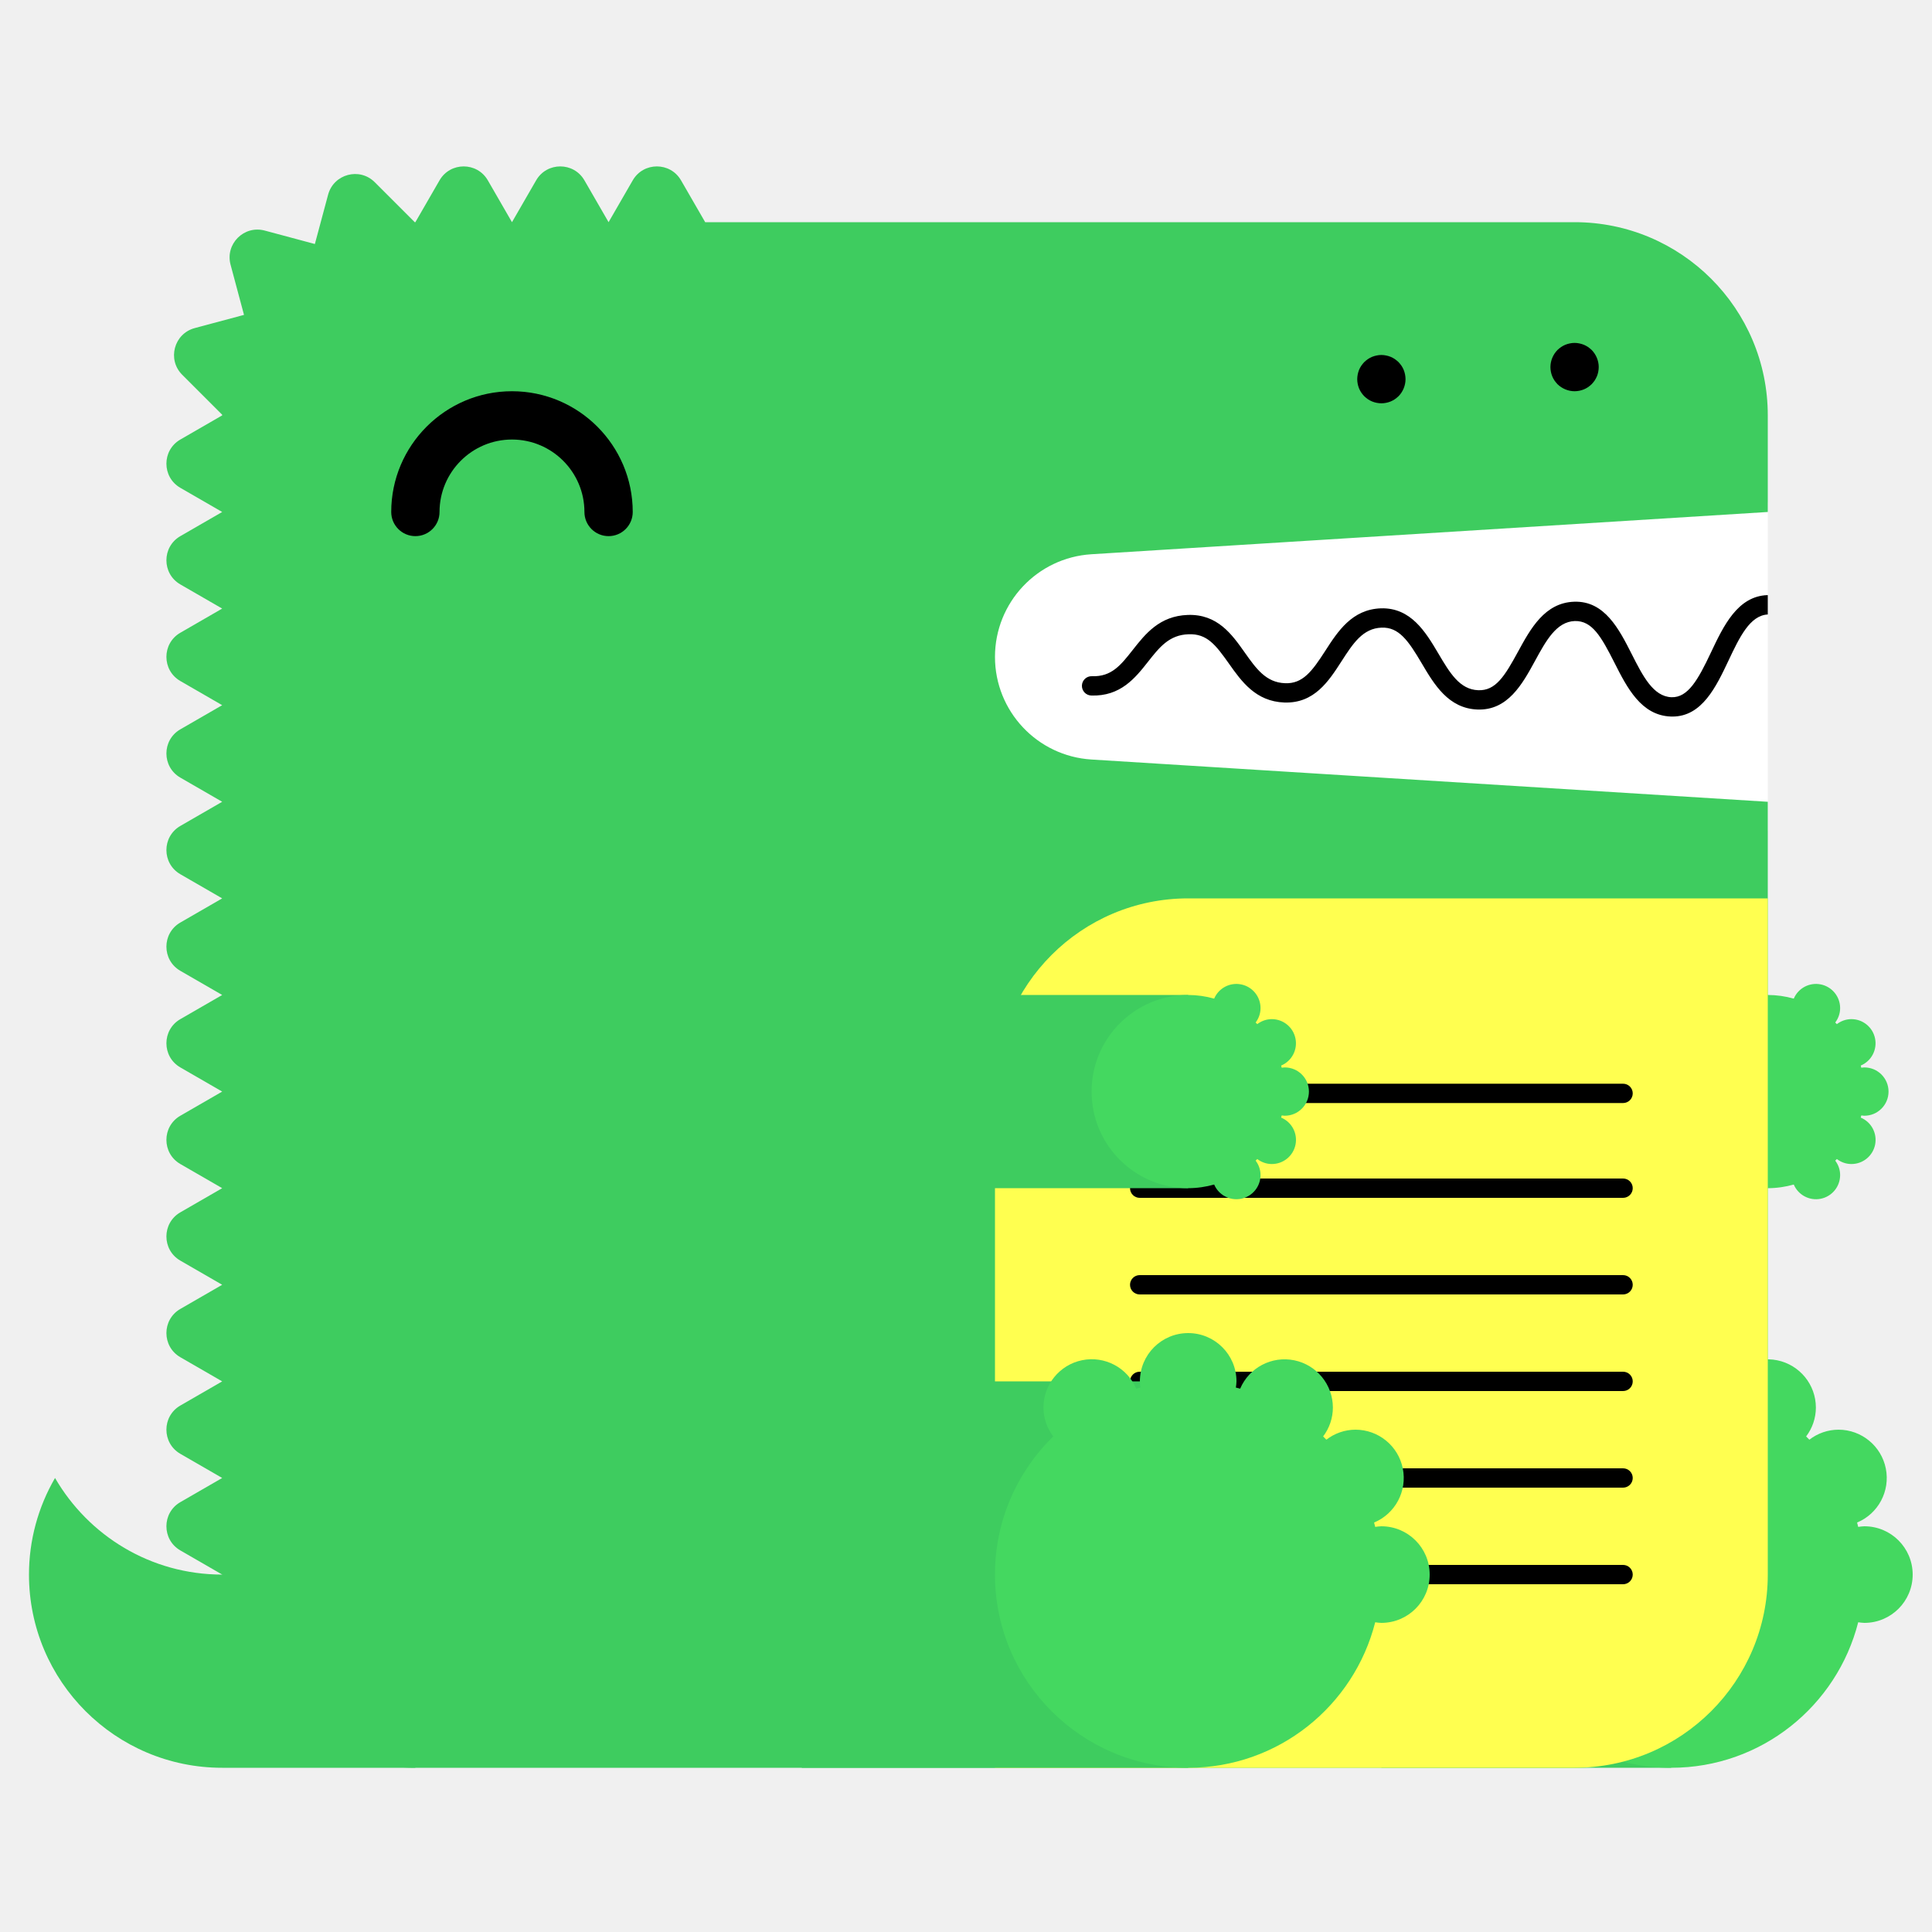
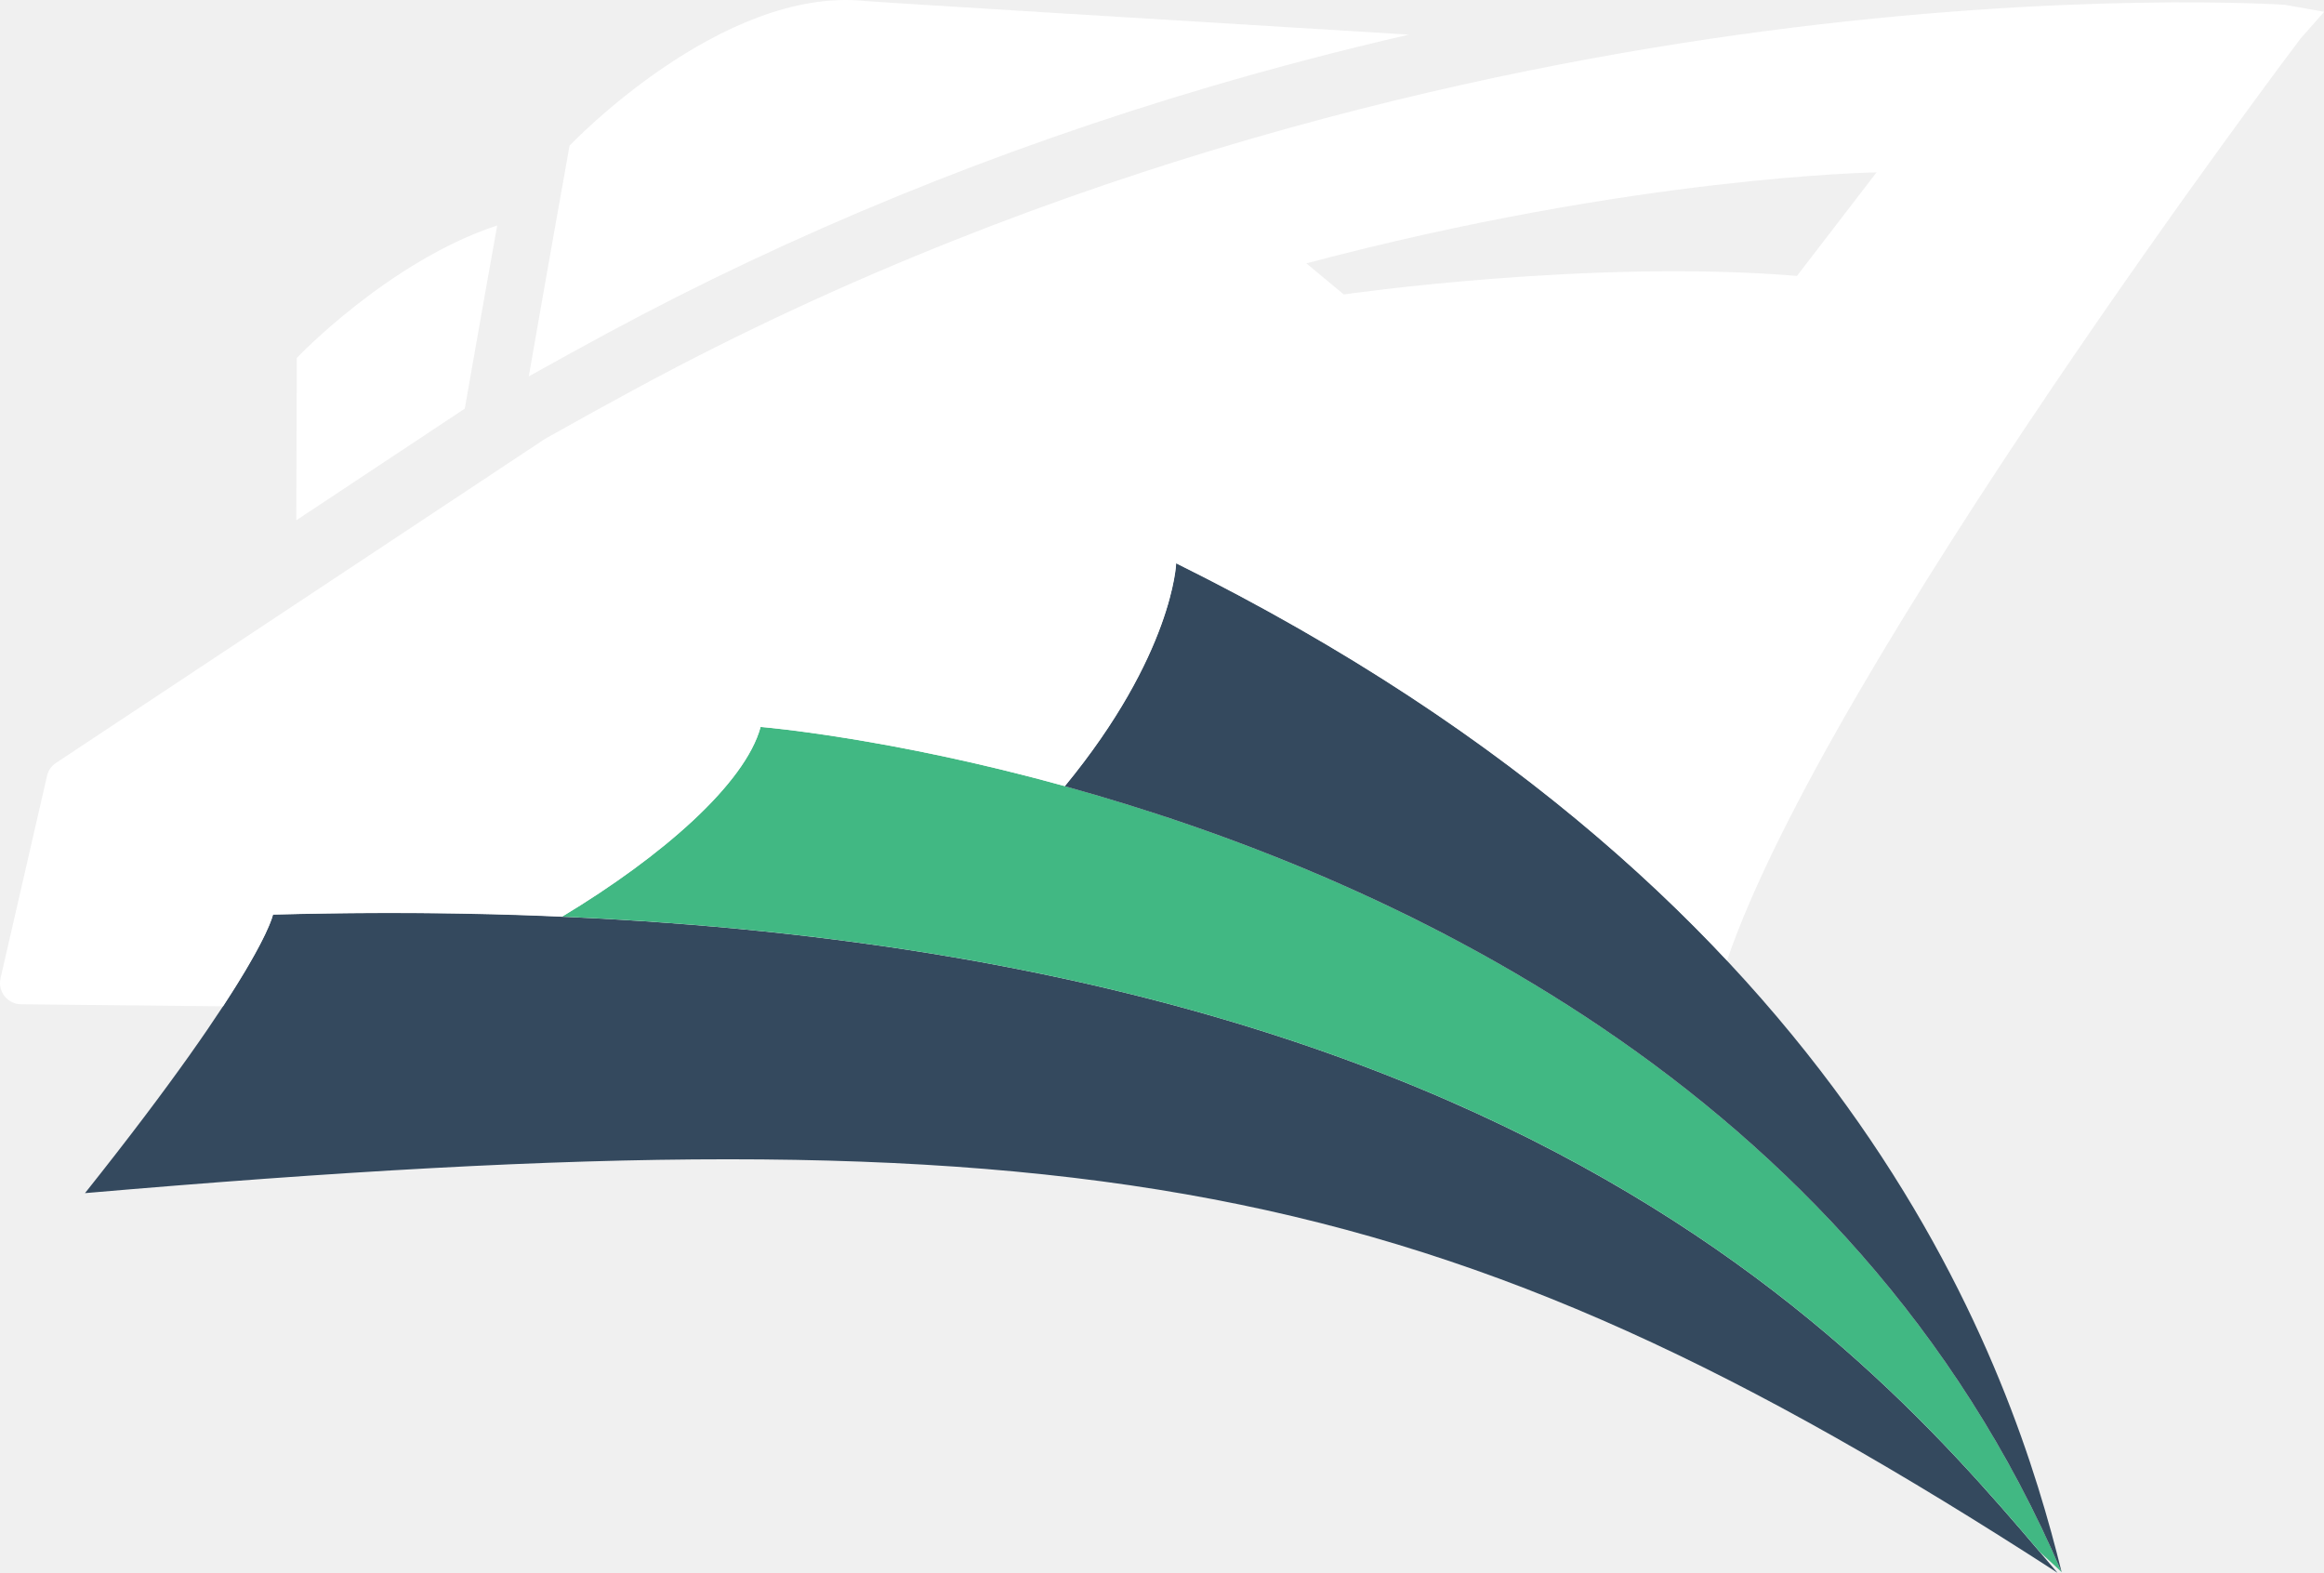
- <svg xmlns="http://www.w3.org/2000/svg" width="200" height="200" viewBox="0 0 200 200">
-   <g fill="none" fill-rule="evenodd">
-     <path fill="#FFF" d="M99 52h84v34H99z" />
-     <path d="M23 163c-7.398 0-13.843-4.027-17.303-10A19.886 19.886 0 0 0 3 163c0 11.046 8.954 20 20 20h20v-20H23z" fill="#3ECC5F" />
-     <path d="M112.98 57.376L183 53V43c0-11.046-8.954-20-20-20H73l-2.5-4.33c-1.112-1.925-3.889-1.925-5 0L63 23l-2.5-4.33c-1.111-1.925-3.889-1.925-5 0L53 23l-2.5-4.33c-1.111-1.925-3.889-1.925-5 0L43 23c-.022 0-.042.003-.065.003l-4.142-4.141c-1.57-1.571-4.252-.853-4.828 1.294l-1.369 5.104-5.192-1.392c-2.148-.575-4.111 1.389-3.535 3.536l1.39 5.193-5.102 1.367c-2.148.576-2.867 3.259-1.296 4.83l4.142 4.142c0 .021-.003.042-.003.064l-4.33 2.5c-1.925 1.111-1.925 3.889 0 5L23 53l-4.33 2.5c-1.925 1.111-1.925 3.889 0 5L23 63l-4.33 2.5c-1.925 1.111-1.925 3.889 0 5L23 73l-4.33 2.5c-1.925 1.111-1.925 3.889 0 5L23 83l-4.33 2.5c-1.925 1.111-1.925 3.889 0 5L23 93l-4.33 2.5c-1.925 1.111-1.925 3.889 0 5L23 103l-4.33 2.5c-1.925 1.111-1.925 3.889 0 5L23 113l-4.33 2.5c-1.925 1.111-1.925 3.889 0 5L23 123l-4.33 2.5c-1.925 1.111-1.925 3.889 0 5L23 133l-4.33 2.5c-1.925 1.111-1.925 3.889 0 5L23 143l-4.33 2.5c-1.925 1.111-1.925 3.889 0 5L23 153l-4.33 2.5c-1.925 1.111-1.925 3.889 0 5L23 163c0 11.046 8.954 20 20 20h120c11.046 0 20-8.954 20-20V83l-70.02-4.376A10.645 10.645 0 0 1 103 68c0-5.621 4.37-10.273 9.98-10.624" fill="#3ECC5F" />
-     <path fill="#3ECC5F" d="M143 183h30v-40h-30z" />
-     <path d="M193 158c-.219 0-.428.037-.639.064-.038-.15-.074-.301-.116-.451A5 5 0 0 0 190.32 148a4.96 4.96 0 0 0-3.016 1.036 26.531 26.531 0 0 0-.335-.336 4.955 4.955 0 0 0 1.011-2.987 5 5 0 0 0-9.599-1.959c-.148-.042-.297-.077-.445-.115.027-.211.064-.42.064-.639a5 5 0 0 0-5-5 5 5 0 0 0-5 5c0 .219.037.428.064.639-.148.038-.297.073-.445.115a4.998 4.998 0 0 0-9.599 1.959c0 1.125.384 2.151 1.011 2.987-3.717 3.632-6.031 8.693-6.031 14.3 0 11.046 8.954 20 20 20 9.339 0 17.16-6.41 19.361-15.064.211.027.42.064.639.064a5 5 0 0 0 5-5 5 5 0 0 0-5-5" fill="#44D860" />
-     <path fill="#3ECC5F" d="M153 123h30v-20h-30z" />
-     <path d="M193 115.5a2.5 2.5 0 1 0 0-5c-.109 0-.214.019-.319.032-.02-.075-.037-.15-.058-.225a2.501 2.501 0 0 0-.963-4.807c-.569 0-1.088.197-1.508.518a6.653 6.653 0 0 0-.168-.168c.314-.417.506-.931.506-1.494a2.5 2.5 0 0 0-4.8-.979A9.987 9.987 0 0 0 183 103c-5.522 0-10 4.478-10 10s4.478 10 10 10c.934 0 1.833-.138 2.69-.377a2.5 2.5 0 0 0 4.8-.979c0-.563-.192-1.077-.506-1.494.057-.055.113-.111.168-.168.42.321.939.518 1.508.518a2.5 2.5 0 0 0 .963-4.807c.021-.074.038-.15.058-.225.105.013.21.032.319.032" fill="#44D860" />
-     <path d="M63 55.5a2.5 2.5 0 0 1-2.5-2.5c0-4.136-3.364-7.5-7.5-7.5s-7.5 3.364-7.5 7.5a2.5 2.5 0 1 1-5 0c0-6.893 5.607-12.5 12.5-12.5S65.5 46.107 65.5 53a2.5 2.5 0 0 1-2.5 2.5" fill="#000" />
-     <path d="M103 183h60c11.046 0 20-8.954 20-20V93h-60c-11.046 0-20 8.954-20 20v70z" fill="#FFFF50" />
-     <path d="M168.02 124h-50.04a1 1 0 1 1 0-2h50.04a1 1 0 1 1 0 2m0 20h-50.04a1 1 0 1 1 0-2h50.04a1 1 0 1 1 0 2m0 20h-50.04a1 1 0 1 1 0-2h50.04a1 1 0 1 1 0 2m0-49.814h-50.04a1 1 0 1 1 0-2h50.04a1 1 0 1 1 0 2m0 19.814h-50.04a1 1 0 1 1 0-2h50.04a1 1 0 1 1 0 2m0 20h-50.04a1 1 0 1 1 0-2h50.04a1 1 0 1 1 0 2M183 61.611c-.012 0-.022-.006-.034-.005-3.09.105-4.552 3.196-5.842 5.923-1.346 2.85-2.387 4.703-4.093 4.647-1.889-.068-2.969-2.202-4.113-4.46-1.314-2.594-2.814-5.536-5.963-5.426-3.046.104-4.513 2.794-5.807 5.167-1.377 2.528-2.314 4.065-4.121 3.994-1.927-.07-2.951-1.805-4.136-3.813-1.321-2.236-2.848-4.75-5.936-4.664-2.994.103-4.465 2.385-5.763 4.4-1.373 2.13-2.335 3.428-4.165 3.351-1.973-.07-2.992-1.51-4.171-3.177-1.324-1.873-2.816-3.993-5.895-3.89-2.928.1-4.399 1.97-5.696 3.618-1.232 1.564-2.194 2.802-4.229 2.724a1 1 0 0 0-.072 2c3.017.101 4.545-1.8 5.872-3.487 1.177-1.496 2.193-2.787 4.193-2.855 1.926-.082 2.829 1.115 4.195 3.045 1.297 1.834 2.769 3.914 5.731 4.021 3.103.104 4.596-2.215 5.918-4.267 1.182-1.834 2.202-3.417 4.15-3.484 1.793-.067 2.769 1.35 4.145 3.681 1.297 2.197 2.766 4.686 5.787 4.796 3.125.108 4.634-2.62 5.949-5.035 1.139-2.088 2.214-4.06 4.119-4.126 1.793-.042 2.728 1.595 4.111 4.33 1.292 2.553 2.757 5.445 5.825 5.556l.169.003c3.064 0 4.518-3.075 5.805-5.794 1.139-2.41 2.217-4.68 4.067-4.773v-2z" fill="#000" />
-     <path fill="#3ECC5F" d="M83 183h40v-40H83z" />
-     <path d="M143 158c-.219 0-.428.037-.639.064-.038-.15-.074-.301-.116-.451A5 5 0 0 0 140.32 148a4.96 4.96 0 0 0-3.016 1.036 26.531 26.531 0 0 0-.335-.336 4.955 4.955 0 0 0 1.011-2.987 5 5 0 0 0-9.599-1.959c-.148-.042-.297-.077-.445-.115.027-.211.064-.42.064-.639a5 5 0 0 0-5-5 5 5 0 0 0-5 5c0 .219.037.428.064.639-.148.038-.297.073-.445.115a4.998 4.998 0 0 0-9.599 1.959c0 1.125.384 2.151 1.011 2.987-3.717 3.632-6.031 8.693-6.031 14.3 0 11.046 8.954 20 20 20 9.339 0 17.16-6.41 19.361-15.064.211.027.42.064.639.064a5 5 0 0 0 5-5 5 5 0 0 0-5-5" fill="#44D860" />
-     <path fill="#3ECC5F" d="M83 123h40v-20H83z" />
-     <path d="M133 115.5a2.5 2.5 0 1 0 0-5c-.109 0-.214.019-.319.032-.02-.075-.037-.15-.058-.225a2.501 2.501 0 0 0-.963-4.807c-.569 0-1.088.197-1.508.518a6.653 6.653 0 0 0-.168-.168c.314-.417.506-.931.506-1.494a2.5 2.5 0 0 0-4.8-.979A9.987 9.987 0 0 0 123 103c-5.522 0-10 4.478-10 10s4.478 10 10 10c.934 0 1.833-.138 2.69-.377a2.5 2.5 0 0 0 4.8-.979c0-.563-.192-1.077-.506-1.494.057-.055.113-.111.168-.168.42.321.939.518 1.508.518a2.5 2.5 0 0 0 .963-4.807c.021-.074.038-.15.058-.225.105.013.21.032.319.032" fill="#44D860" />
-     <path d="M143 41.75c-.16 0-.33-.02-.49-.05a2.52 2.52 0 0 1-.47-.14c-.15-.06-.29-.14-.431-.23-.13-.09-.259-.2-.38-.31-.109-.12-.219-.24-.309-.38s-.17-.28-.231-.43a2.619 2.619 0 0 1-.189-.96c0-.16.02-.33.05-.49.03-.16.08-.31.139-.47.061-.15.141-.29.231-.43.09-.13.2-.26.309-.38.121-.11.25-.22.38-.31.141-.09.281-.17.431-.23.149-.06.31-.11.47-.14.32-.07.65-.07.98 0 .159.03.32.08.47.14.149.06.29.14.43.23.13.09.259.2.38.31.11.12.22.25.31.38.09.14.17.28.23.43.06.16.11.31.14.47.029.16.05.33.05.49 0 .66-.271 1.31-.73 1.77-.121.11-.25.22-.38.31-.14.09-.281.17-.43.23a2.565 2.565 0 0 1-.96.19m20-1.25c-.66 0-1.3-.27-1.771-.73a3.802 3.802 0 0 1-.309-.38c-.09-.14-.17-.28-.231-.43a2.619 2.619 0 0 1-.189-.96c0-.66.27-1.3.729-1.77.121-.11.25-.22.38-.31.141-.09.281-.17.431-.23.149-.06.31-.11.47-.14.32-.07.66-.07.98 0 .159.03.32.08.47.14.149.06.29.14.43.23.13.09.259.2.38.31.459.47.73 1.11.73 1.77 0 .16-.021.33-.05.49-.03.16-.08.32-.14.47-.07.15-.14.29-.23.43-.09.13-.2.26-.31.38-.121.11-.25.22-.38.31-.14.09-.281.17-.43.23a2.565 2.565 0 0 1-.96.19" fill="#000" />
+ <svg xmlns="http://www.w3.org/2000/svg" viewBox="0 0 1127.48 762.97">
+   <defs>
+     <style>.cls-1{fill:#fff;}.cls-2{fill:#34495e;}.cls-3{fill:#41b883;}</style>
+   </defs>
+   <g id="Layer_2" data-name="Layer 2">
+     <g id="Layer_1-2" data-name="Layer 1">
+       <path class="cls-1" d="M294.09,161.93c90.66-49,189.17-89.3,292.78-119.83q47.61-14,96.63-25.3C590.48,11.13,424.67,1,419.83.49,349.9-6.85,276.32,70.65,276.32,70.65s-11.6,64.83-19.78,111.94C269.05,175.59,281.41,168.78,294.09,161.93Z" />
+       <path class="cls-1" d="M241.22,109.36C188.53,126.74,144,173.62,144,173.62s-.14,37-.26,78.78l81.74-54.16C232,160.86,239.32,120,241.22,109.36Z" />
+       <path class="cls-2" d="M998.21,763c-87.73-102.91-273.33-335.07-865.8-319.3,0,0-4.85,26.74-91.18,135.1C527.39,536.94,695.47,567.16,998.21,763Z" />
+       <path class="cls-3" d="M989.74,753c6.61,5.94,10.17,9.39,10.47,9.69C840.69,390.32,369,352.67,369,352.67c-7.46,27.49-47.67,62.74-96.28,92C738.86,465.12,906.42,655.12,989.74,753Z" />
+       <path class="cls-2" d="M1000.21,762.7c-23.32-94.37-96.42-324.42-429.66-489.44,0,0-1.46,44.26-54,108.13C668.94,423.51,898.29,524.79,1000.21,762.7Z" />
+       <path class="cls-1" d="M1108.47,2.33c-1-.07-103.7-6.89-253.26,12.91C718.67,33.32,513.12,78,309.21,188.17c-14.8,8-29.17,15.93-43.91,24.23a8.08,8.08,0,0,0-1.1.64L27.17,370.1a10.31,10.31,0,0,0-4.35,6.27L.26,474.57a10.31,10.31,0,0,0,9.93,12.61l98,1c22.38-34.14,24.27-44.55,24.27-44.55q74.33-2,140.28,1h0c48.61-29.29,88.82-64.54,96.28-92,0,0,61.52,4.92,147.62,28.72,52.5-63.87,54-108.13,54-108.13,119.1,59,205,126.27,267.22,192.7,49-143.34,275.78-444,278.19-447.14l11.52-13.06ZM871.8,133.84c-100.22-8.29-219.87,9-219.87,9l-18.14-15.09c159.57-42.4,276.6-44.13,276.6-44.13Z" />
+     </g>
  </g>
</svg>
